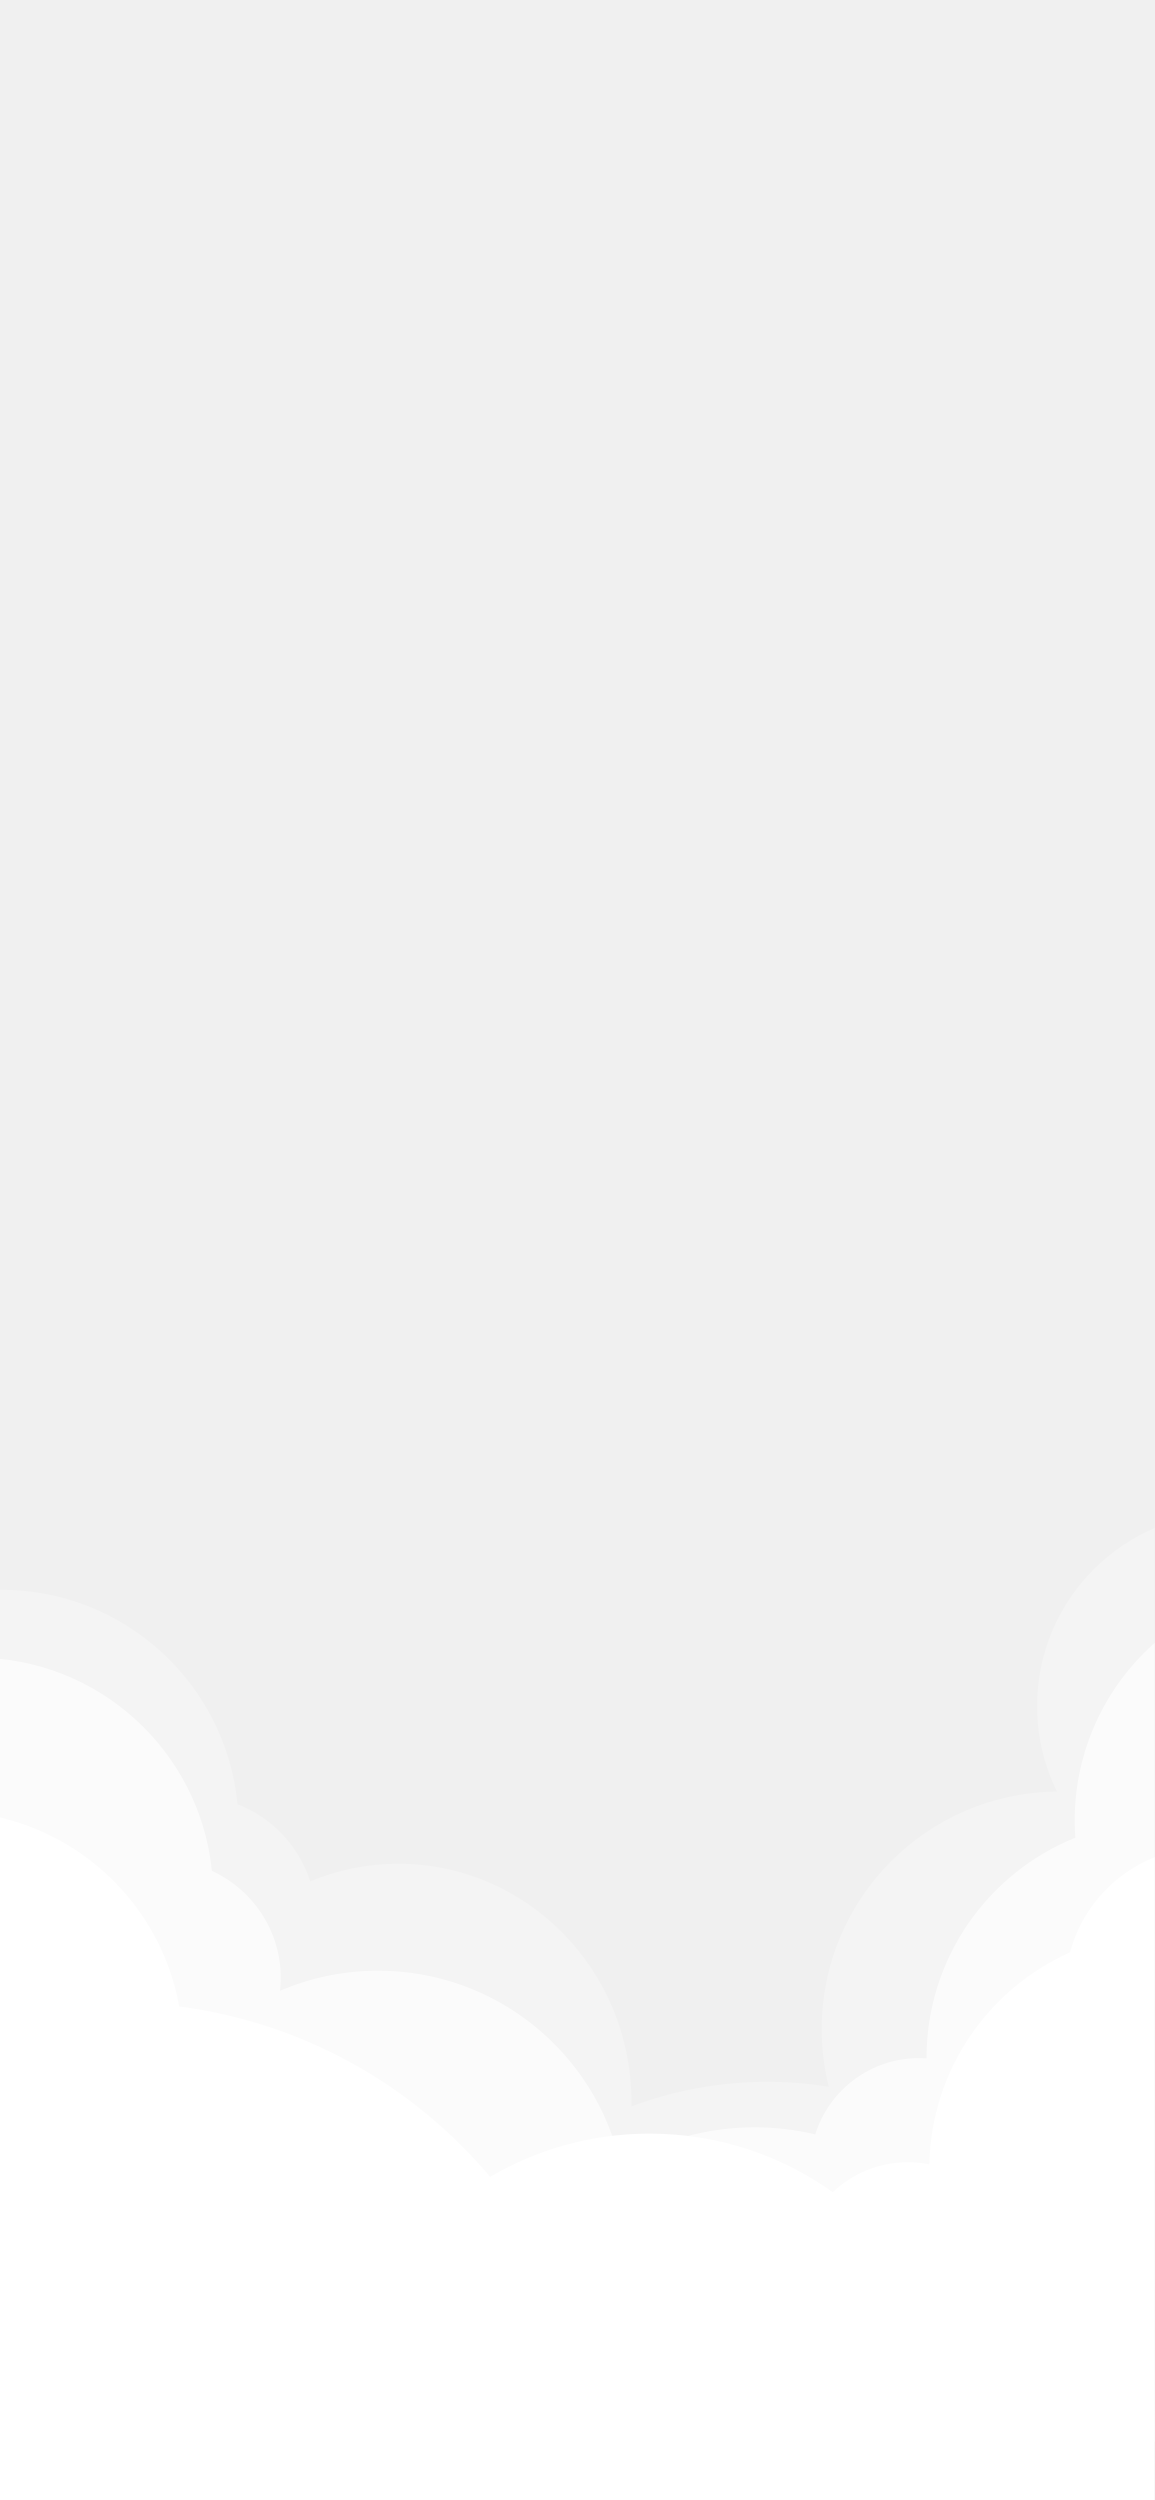
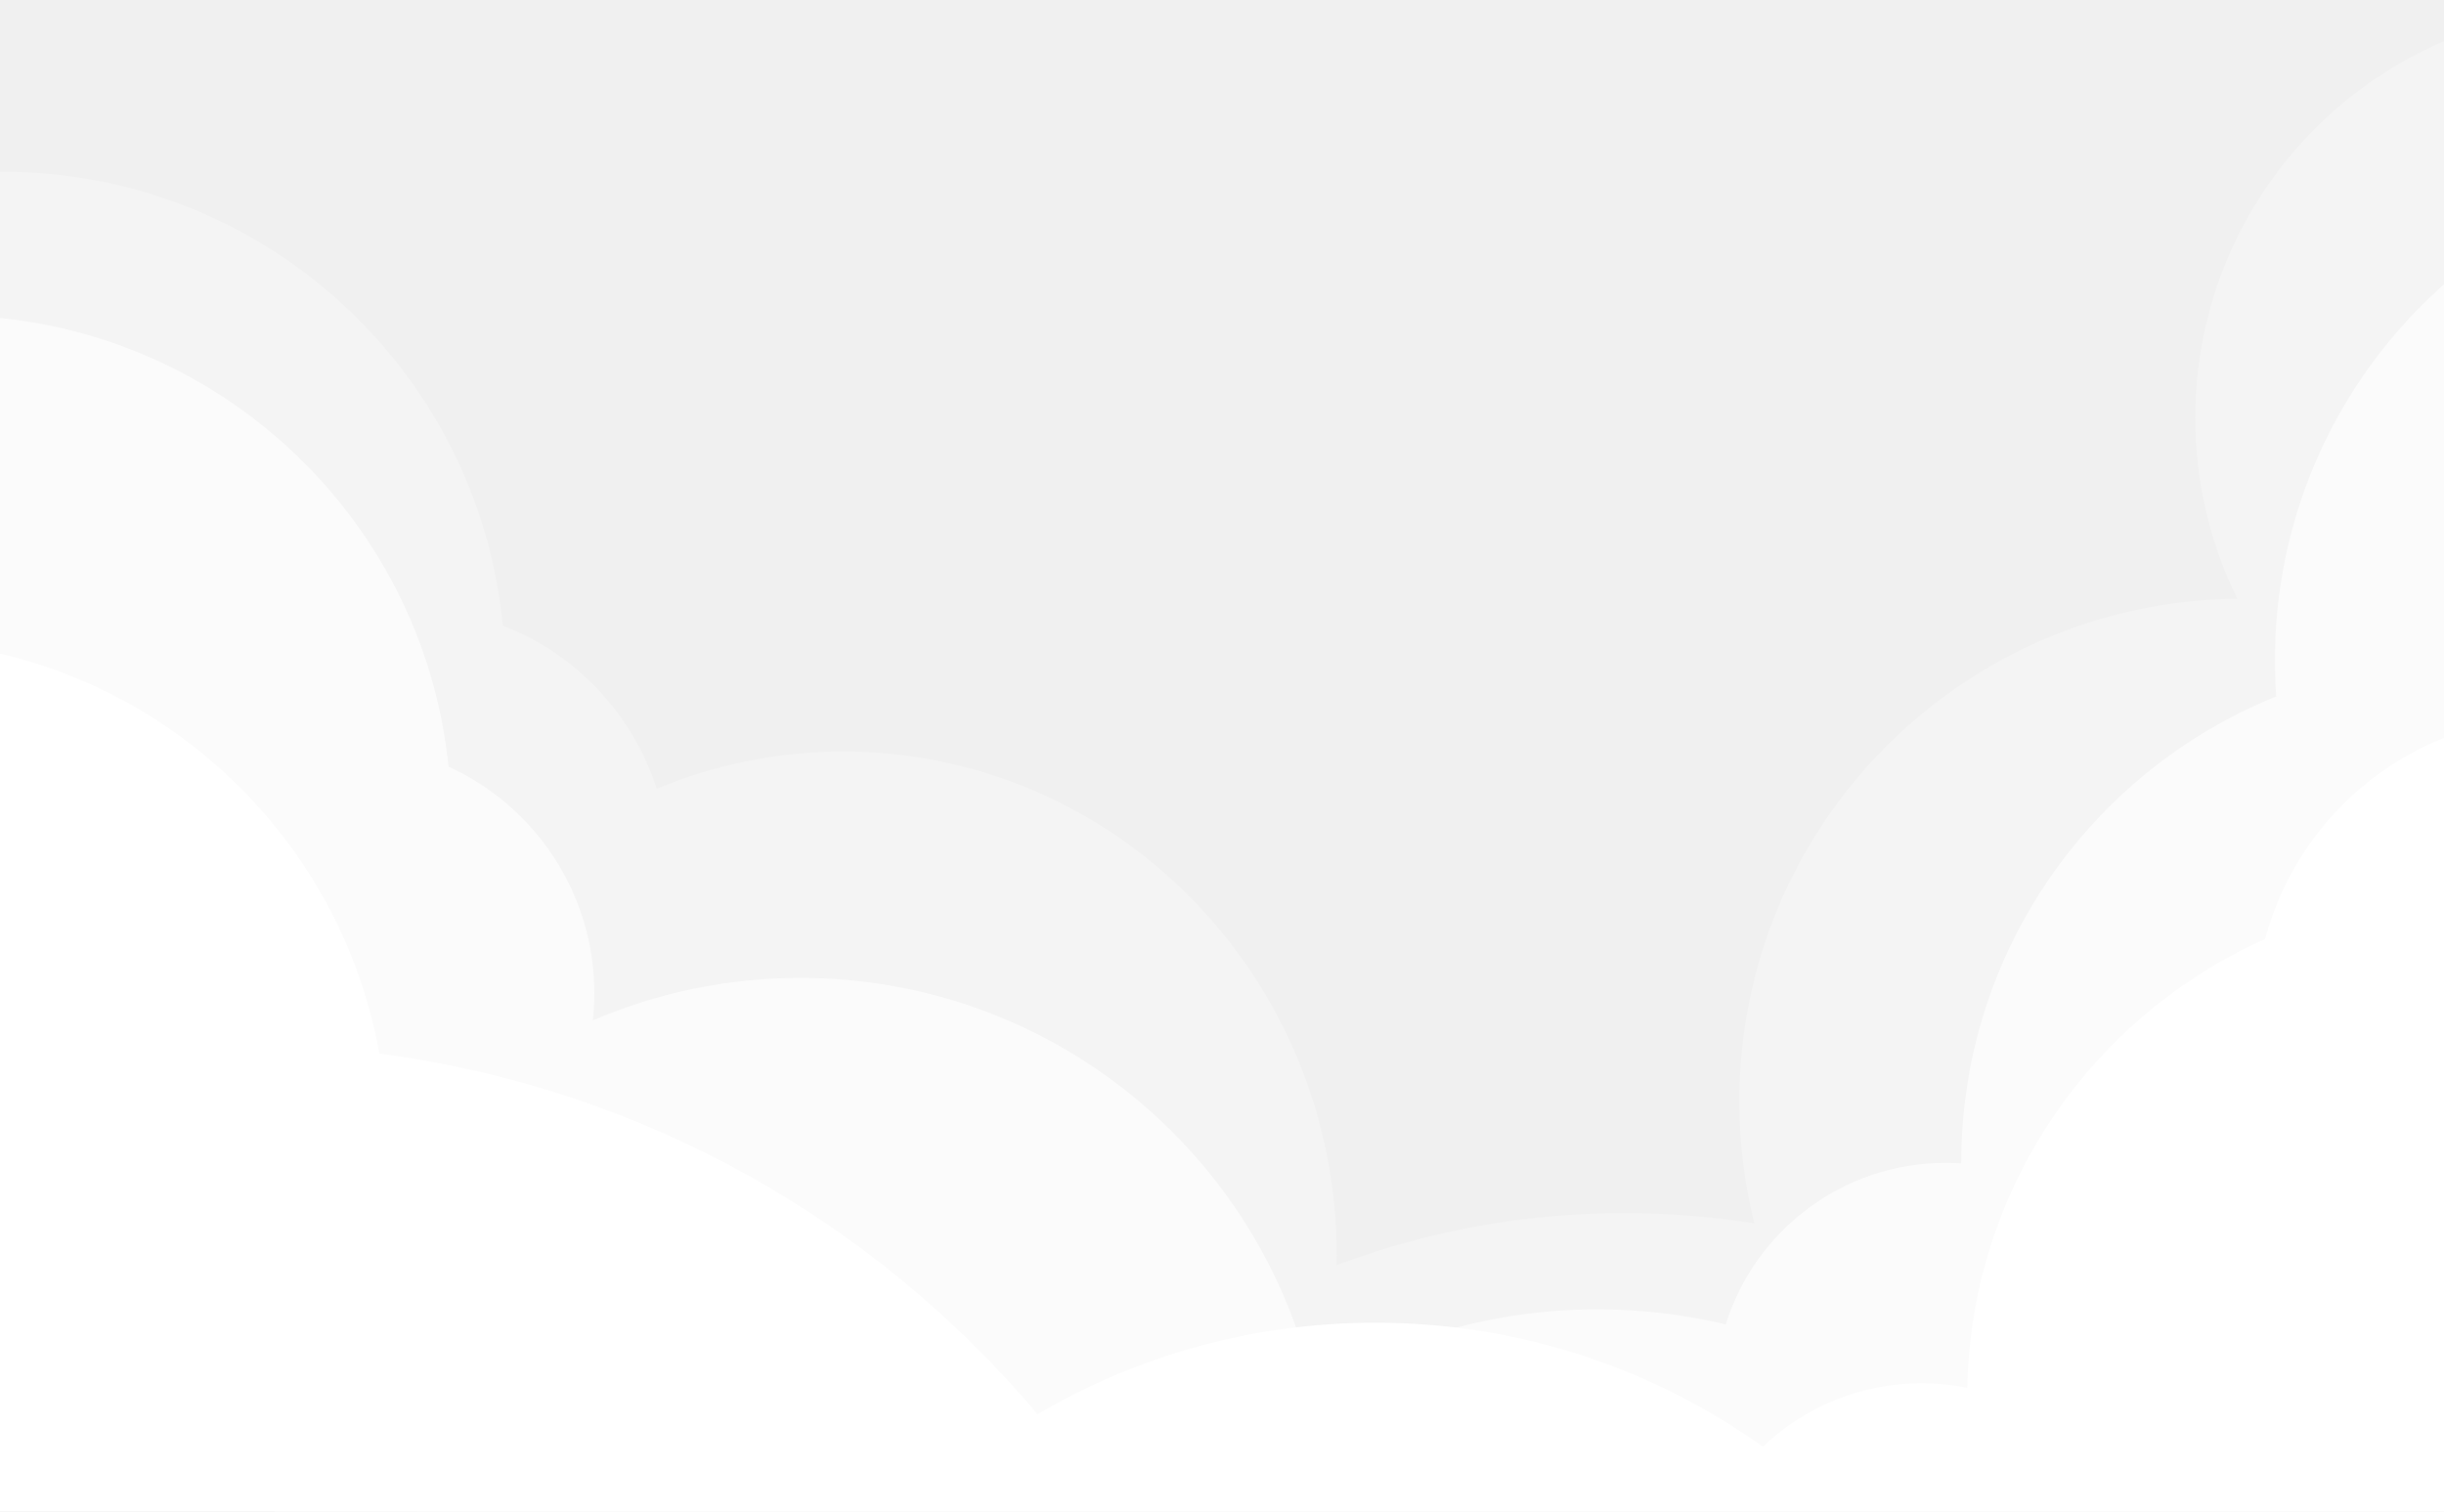
- <svg xmlns="http://www.w3.org/2000/svg" width="375" height="812" viewBox="0 0 375 812" fill="none">
-   <g opacity="0.5">
-     <mask id="mask0_677_11918" style="mask-type:luminance" maskUnits="userSpaceOnUse" x="0" y="-19" width="375" height="812">
-       <path d="M375 -19H0V793H375V-19Z" fill="white" />
-     </mask>
-     <g mask="url(#mask0_677_11918)">
-       <path d="M399.7 491.28C434.417 491.28 462.56 519.424 462.56 554.141C462.559 585.935 438.954 612.216 408.312 616.414C416.417 628.622 421.14 643.269 421.14 659.021C421.14 670.6 418.586 681.583 414.015 691.438C430.78 705.587 441.43 726.755 441.43 750.41C441.43 790.463 410.9 823.383 371.842 827.174C359.974 884.014 309.584 926.71 249.22 926.71C180.035 926.71 123.95 870.625 123.95 801.44C123.95 786.94 126.415 773.015 130.946 760.062C130.422 760.072 129.897 760.08 129.37 760.08C92.068 760.08 61.064 732.533 54.789 696.268C40.42 692.684 29.135 681.067 25.759 666.336C17.811 669.104 9.271 670.61 0.38 670.61C-42.218 670.61 -76.75 636.078 -76.75 593.48C-76.75 550.883 -42.218 516.351 0.38 516.351C40.459 516.351 73.396 546.92 77.151 586.015C88.273 590.264 97.014 599.491 100.777 611.043C109.6 607.366 119.253 605.34 129.37 605.34C171.2 605.34 205.11 639.98 205.11 682.71C205.11 683.196 205.103 683.681 205.095 684.164C218.819 678.998 233.689 676.17 249.22 676.17C256.01 676.17 262.675 676.712 269.172 677.752C267.676 671.755 266.88 665.481 266.88 659.021C266.88 616.665 301.021 582.284 343.284 581.895C339.159 573.524 336.84 564.103 336.84 554.141C336.84 519.424 364.984 491.28 399.7 491.28Z" fill="white" fill-opacity="0.5" />
+ <svg xmlns="http://www.w3.org/2000/svg" width="375" height="232" viewBox="0 0 375 232" fill="none">
+   <g clip-path="url(#clip0_1123_13904)">
+     <g clip-path="url(#clip1_1123_13904)">
+       <g opacity="0.5">
+         <mask id="mask0_1123_13904" style="mask-type:luminance" maskUnits="userSpaceOnUse" x="0" y="-509" width="375" height="812">
+           <path d="M375 -509H0V303H375V-509Z" fill="white" />
+         </mask>
+         <g mask="url(#mask0_1123_13904)">
+           <path d="M399.7 1.28C434.417 1.28 462.56 29.424 462.56 64.14C462.559 95.935 438.954 122.215 408.312 126.414C416.417 138.621 421.14 153.269 421.14 169.02C421.14 180.6 418.586 191.582 414.015 201.438C430.78 215.587 441.43 236.755 441.43 260.41C441.43 300.463 410.9 333.383 371.842 337.174C359.974 394.014 309.584 436.71 249.22 436.71C180.035 436.709 123.95 380.625 123.95 311.44C123.95 296.94 126.415 283.015 130.946 270.061C130.422 270.072 129.897 270.08 129.37 270.08C92.068 270.08 61.064 242.533 54.789 206.267C40.42 202.684 29.135 191.066 25.759 176.336C17.811 179.104 9.271 180.61 0.38 180.61C-42.218 180.61 -76.75 146.078 -76.75 103.48C-76.75 60.883 -42.218 26.35 0.38 26.35C40.459 26.35 73.396 56.92 77.151 96.014C88.273 100.264 97.014 109.491 100.777 121.043C109.6 117.366 119.253 115.34 129.37 115.34C171.2 115.34 205.11 149.98 205.11 192.71C205.11 193.195 205.103 193.68 205.095 194.164C218.819 188.998 233.689 186.17 249.22 186.17C256.01 186.17 262.675 186.712 269.172 187.752C267.676 181.755 266.88 175.48 266.88 169.02C266.88 126.665 301.021 92.284 343.284 91.894C339.159 83.524 336.84 74.103 336.84 64.14C336.84 29.424 364.984 1.28 399.7 1.28Z" fill="white" fill-opacity="0.5" />
+         </g>
+       </g>
+       <g opacity="0.8">
+         <mask id="mask1_1123_13904" style="mask-type:luminance" maskUnits="userSpaceOnUse" x="0" y="-509" width="375" height="812">
+           <path d="M375 -509H0V303H375V-509Z" fill="white" />
+         </mask>
+         <g mask="url(#mask1_1123_13904)">
+           <path d="M426.19 24.2C468.788 24.2 503.32 58.732 503.32 101.33C503.32 133.746 483.322 161.49 454.99 172.901C455.121 174.737 455.19 176.591 455.19 178.46C455.19 198.359 447.653 216.497 435.279 230.179C439.238 239.462 441.43 249.68 441.43 260.41C441.43 303.008 406.898 337.54 364.3 337.54C347.923 337.54 332.738 332.435 320.249 323.73C306.273 351.016 277.872 369.69 245.109 369.69C203.952 369.69 169.678 340.219 162.237 301.229C150.578 307.769 137.13 311.5 122.811 311.5C78.236 311.5 42.101 275.365 42.101 230.79C42.101 216.189 45.977 202.494 52.758 190.678C47.48 190.65 42.457 189.553 37.891 187.593C25.082 197.061 9.24 202.66 -7.91 202.66C-50.508 202.66 -85.04 168.128 -85.04 125.53C-85.04 82.932 -50.508 48.4 -7.91 48.4C32.03 48.4 64.879 78.757 68.822 117.657C82.019 123.683 91.191 136.995 91.191 152.45C91.191 153.855 91.112 155.242 90.964 156.607C100.735 152.407 111.501 150.08 122.811 150.08C161.288 150.08 193.475 177.006 201.561 213.044C214.273 205.367 229.176 200.95 245.109 200.95C251.886 200.95 258.477 201.75 264.791 203.259C269.279 188.895 282.688 178.471 298.53 178.471C299.337 178.471 300.137 178.499 300.931 178.553C300.931 178.522 300.931 178.491 300.931 178.46C300.931 146.044 320.928 118.299 349.259 106.888C349.128 105.052 349.061 103.199 349.061 101.33C349.061 58.732 383.593 24.2 426.19 24.2Z" fill="white" fill-opacity="0.8" />
+         </g>
+       </g>
+       <mask id="mask2_1123_13904" style="mask-type:luminance" maskUnits="userSpaceOnUse" x="0" y="-490" width="375" height="812">
+         <path d="M375 -490H0V322H375V-490Z" fill="white" />
+       </mask>
+       <g mask="url(#mask2_1123_13904)">
+         <path d="M-17.71 98.269C20.214 98.269 51.745 125.64 58.208 161.704C98.593 166.967 134.217 187.376 159.196 217.045C174.379 208.12 192.089 203 211 203C233.196 203 253.736 210.056 270.479 222.036C276.82 215.997 285.402 212.29 294.85 212.29C297.245 212.29 299.586 212.529 301.848 212.983C302.472 182.254 321.067 155.937 347.553 144.114C352.792 124.47 370.705 110 392 110C417.405 110 438 130.595 438 156C438 158.767 437.754 161.478 437.286 164.11C449.001 177.637 456.09 195.281 456.09 214.58C456.09 235.853 447.477 255.113 433.55 269.066C436.271 276.953 437.75 285.418 437.75 294.229C437.75 336.827 403.218 371.359 360.62 371.359C338.183 371.359 317.984 361.778 303.89 346.484C287.84 381.591 252.286 406 211 406C198.31 406 186.162 403.693 174.954 399.479C147.378 446.752 96.126 478.52 37.45 478.521C-50.407 478.521 -121.63 407.298 -121.63 319.44C-121.63 279.911 -107.21 243.749 -83.346 215.927C-90.633 204.15 -94.84 190.266 -94.84 175.399C-94.84 132.802 -60.308 98.27 -17.71 98.269Z" fill="white" />
+       </g>
    </g>
  </g>
-   <g opacity="0.8">
-     <mask id="mask1_677_11918" style="mask-type:luminance" maskUnits="userSpaceOnUse" x="0" y="-19" width="375" height="812">
-       <path d="M375 -19H0V793H375V-19Z" fill="white" />
-     </mask>
-     <g mask="url(#mask1_677_11918)">
-       <path d="M426.19 514.2C468.788 514.2 503.32 548.733 503.32 591.33C503.32 623.746 483.322 651.49 454.99 662.901C455.121 664.737 455.19 666.591 455.19 668.46C455.19 688.359 447.653 706.498 435.279 720.179C439.238 729.462 441.43 739.68 441.43 750.41C441.43 793.008 406.898 827.54 364.3 827.54C347.922 827.54 332.738 822.435 320.249 813.73C306.273 841.016 277.872 859.69 245.109 859.69C203.952 859.69 169.677 830.22 162.237 791.229C150.578 797.77 137.13 801.5 122.811 801.5C78.236 801.5 42.101 765.365 42.101 720.79C42.101 706.189 45.977 692.494 52.758 680.678C47.48 680.65 42.457 679.553 37.891 677.593C25.082 687.061 9.24 692.66 -7.91 692.66C-50.508 692.66 -85.04 658.128 -85.04 615.53C-85.04 572.933 -50.508 538.4 -7.91 538.4C32.03 538.4 64.879 568.758 68.822 607.657C82.019 613.683 91.19 626.995 91.19 642.45C91.19 643.855 91.112 645.242 90.964 646.607C100.735 642.407 111.501 640.08 122.811 640.08C161.288 640.08 193.475 667.007 201.561 703.044C214.273 695.367 229.176 690.95 245.109 690.95C251.886 690.95 258.477 691.75 264.791 693.259C269.279 678.895 282.688 668.471 298.53 668.471C299.337 668.471 300.137 668.5 300.931 668.553C300.931 668.522 300.931 668.491 300.931 668.46C300.931 636.044 320.928 608.299 349.259 596.888C349.128 595.052 349.061 593.199 349.061 591.33C349.061 548.732 383.593 514.2 426.19 514.2Z" fill="white" fill-opacity="0.8" />
-     </g>
-   </g>
-   <mask id="mask2_677_11918" style="mask-type:luminance" maskUnits="userSpaceOnUse" x="0" y="0" width="375" height="812">
-     <path d="M375 0H0V812H375V0Z" fill="white" />
-   </mask>
-   <g mask="url(#mask2_677_11918)">
-     <path d="M-17.71 588.27C20.214 588.27 51.745 615.64 58.208 651.704C98.593 656.967 134.217 677.376 159.196 707.045C174.379 698.12 192.089 693 211 693C233.196 693 253.736 700.056 270.479 712.036C276.82 705.997 285.402 702.29 294.85 702.29C297.245 702.29 299.586 702.529 301.848 702.983C302.472 672.254 321.067 645.937 347.553 634.114C352.792 614.47 370.705 600 392 600C417.405 600 438 620.595 438 646C438 648.767 437.754 651.478 437.286 654.11C449.001 667.637 456.09 685.281 456.09 704.58C456.09 725.853 447.477 745.113 433.55 759.066C436.271 766.953 437.75 775.418 437.75 784.229C437.75 826.827 403.218 861.359 360.62 861.359C338.183 861.359 317.984 851.778 303.89 836.484C287.84 871.591 252.286 896 211 896C198.31 896 186.162 893.693 174.954 889.479C147.378 936.752 96.126 968.52 37.45 968.521C-50.407 968.521 -121.63 897.298 -121.63 809.44C-121.63 769.911 -107.21 733.749 -83.346 705.927C-90.633 694.15 -94.84 680.266 -94.84 665.399C-94.84 622.802 -60.308 588.27 -17.71 588.27Z" fill="white" />
-   </g>
+   <defs>
+     <clipPath id="clip0_1123_13904">
+       <rect width="375" height="232" fill="white" />
+     </clipPath>
+     <clipPath id="clip1_1123_13904">
+       <rect width="375" height="812" fill="white" transform="translate(0 -490)" />
+     </clipPath>
+   </defs>
</svg>
